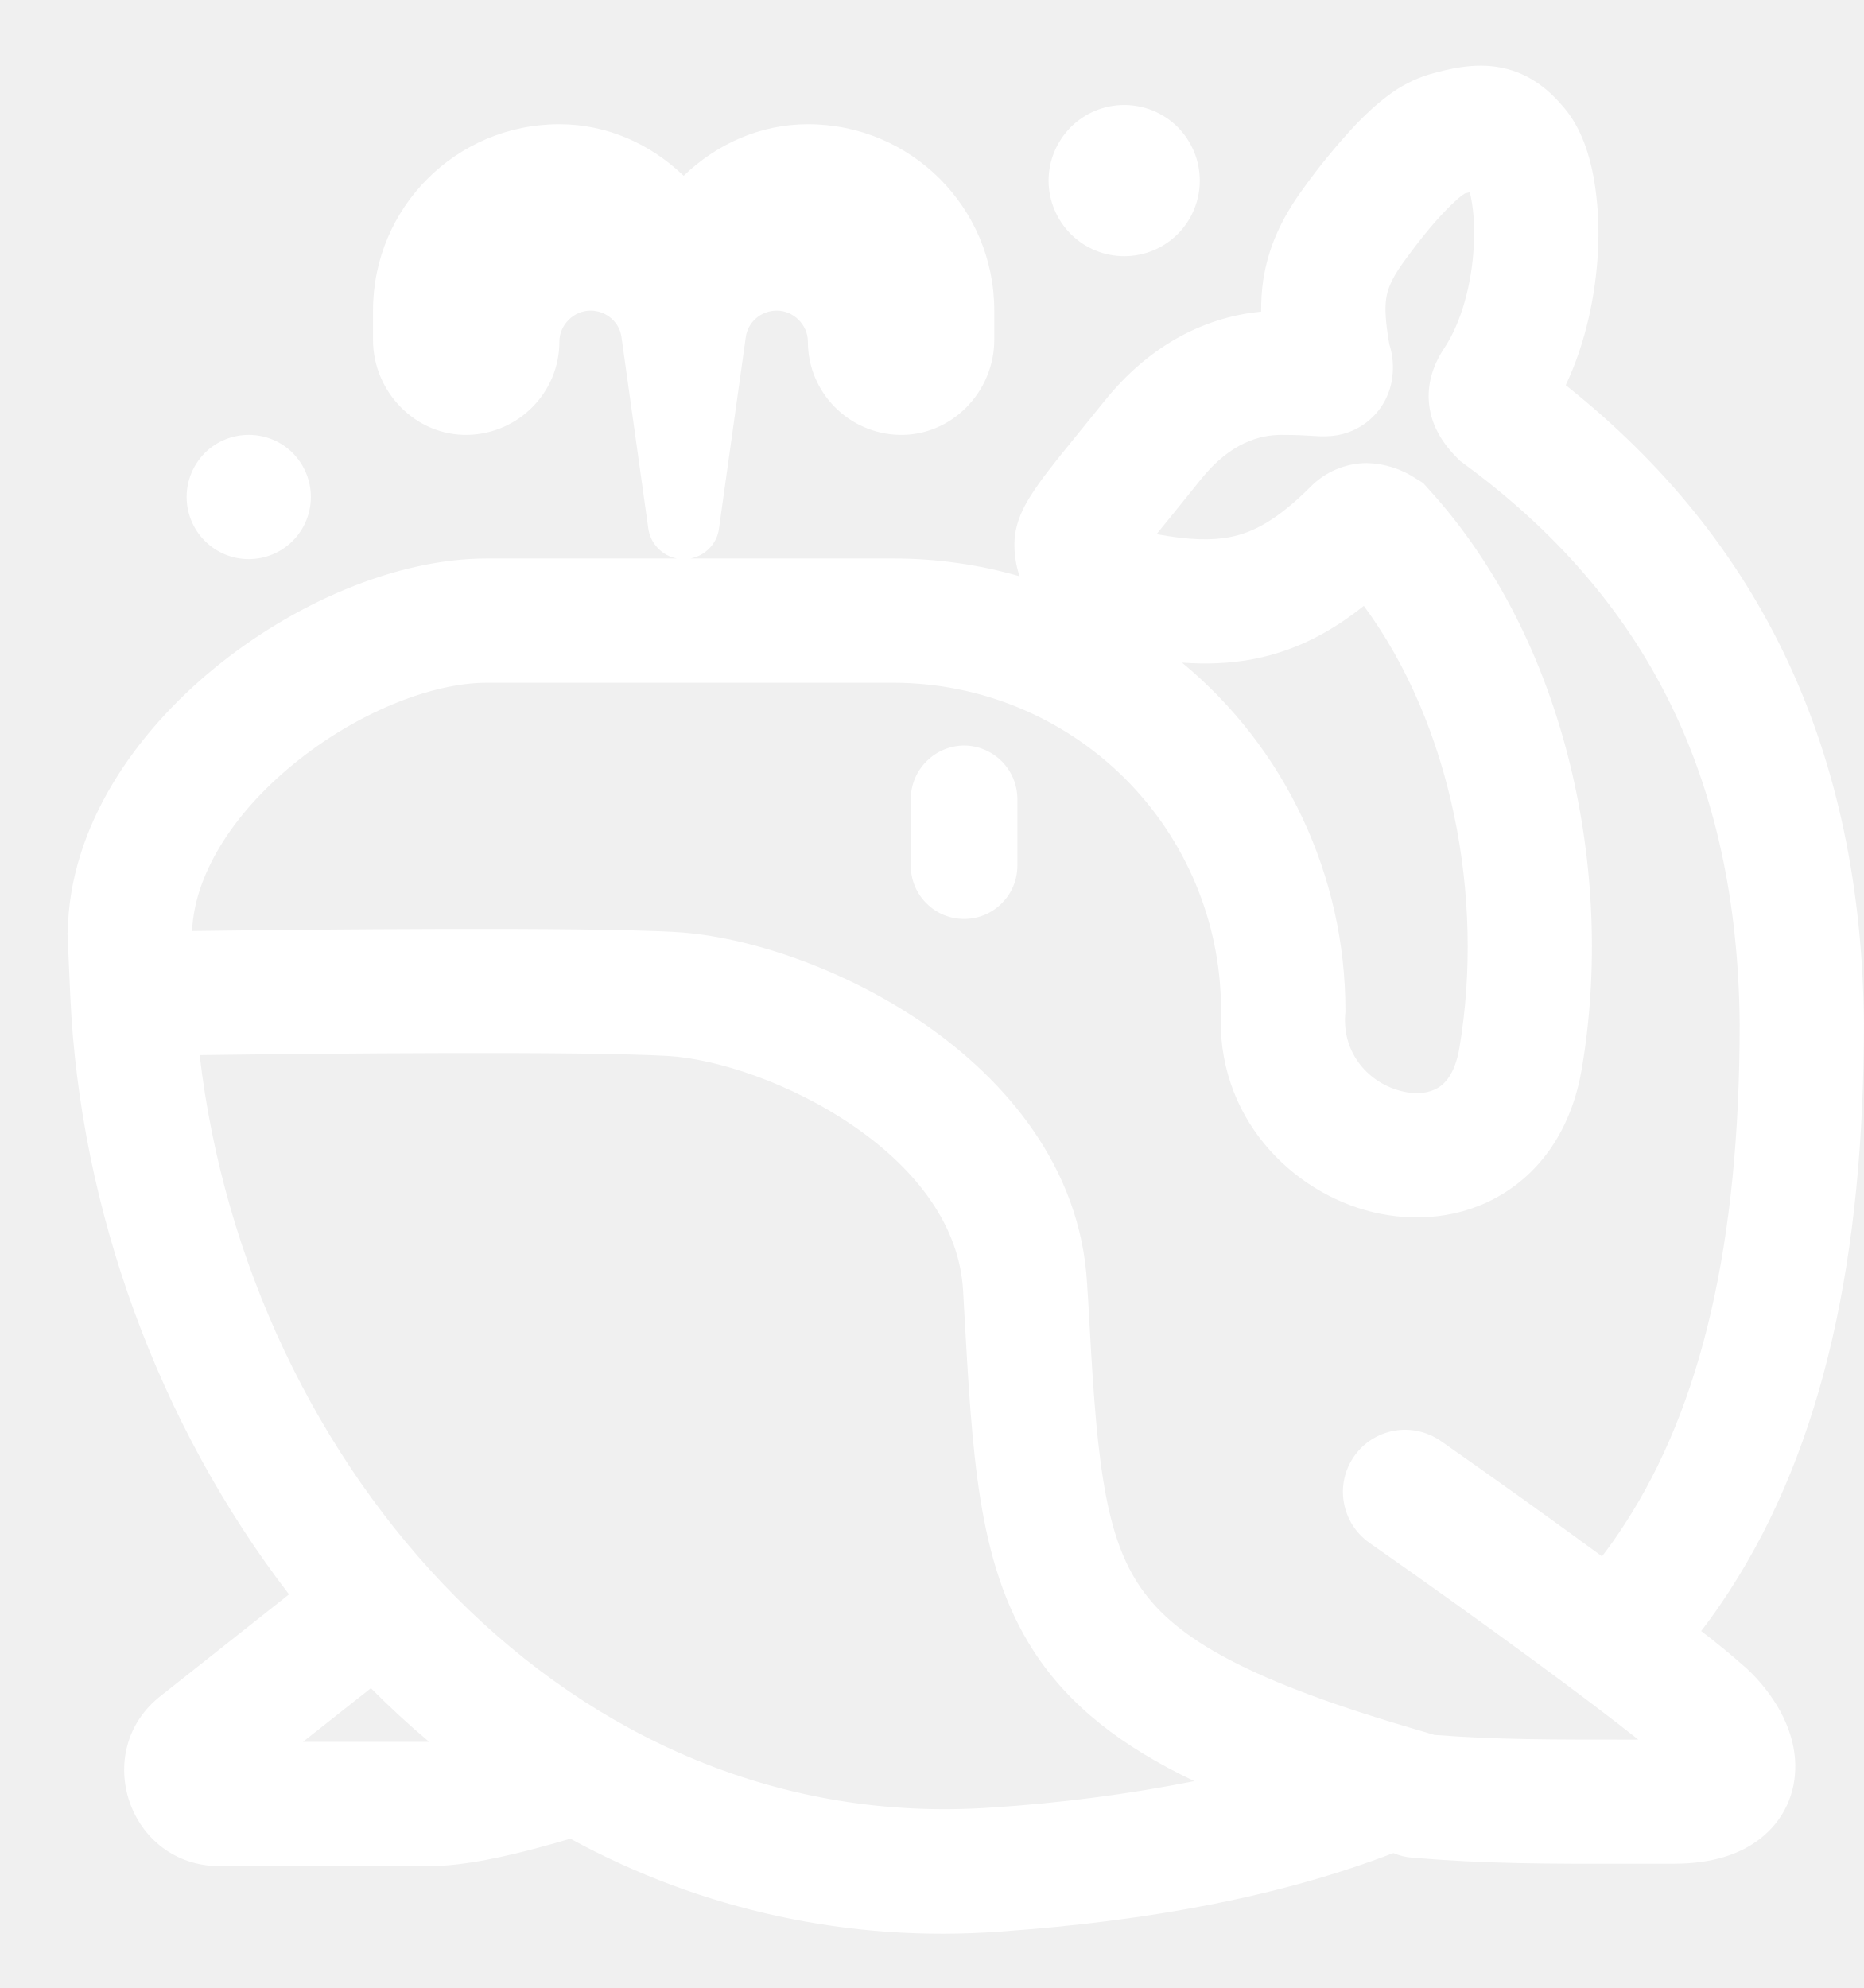
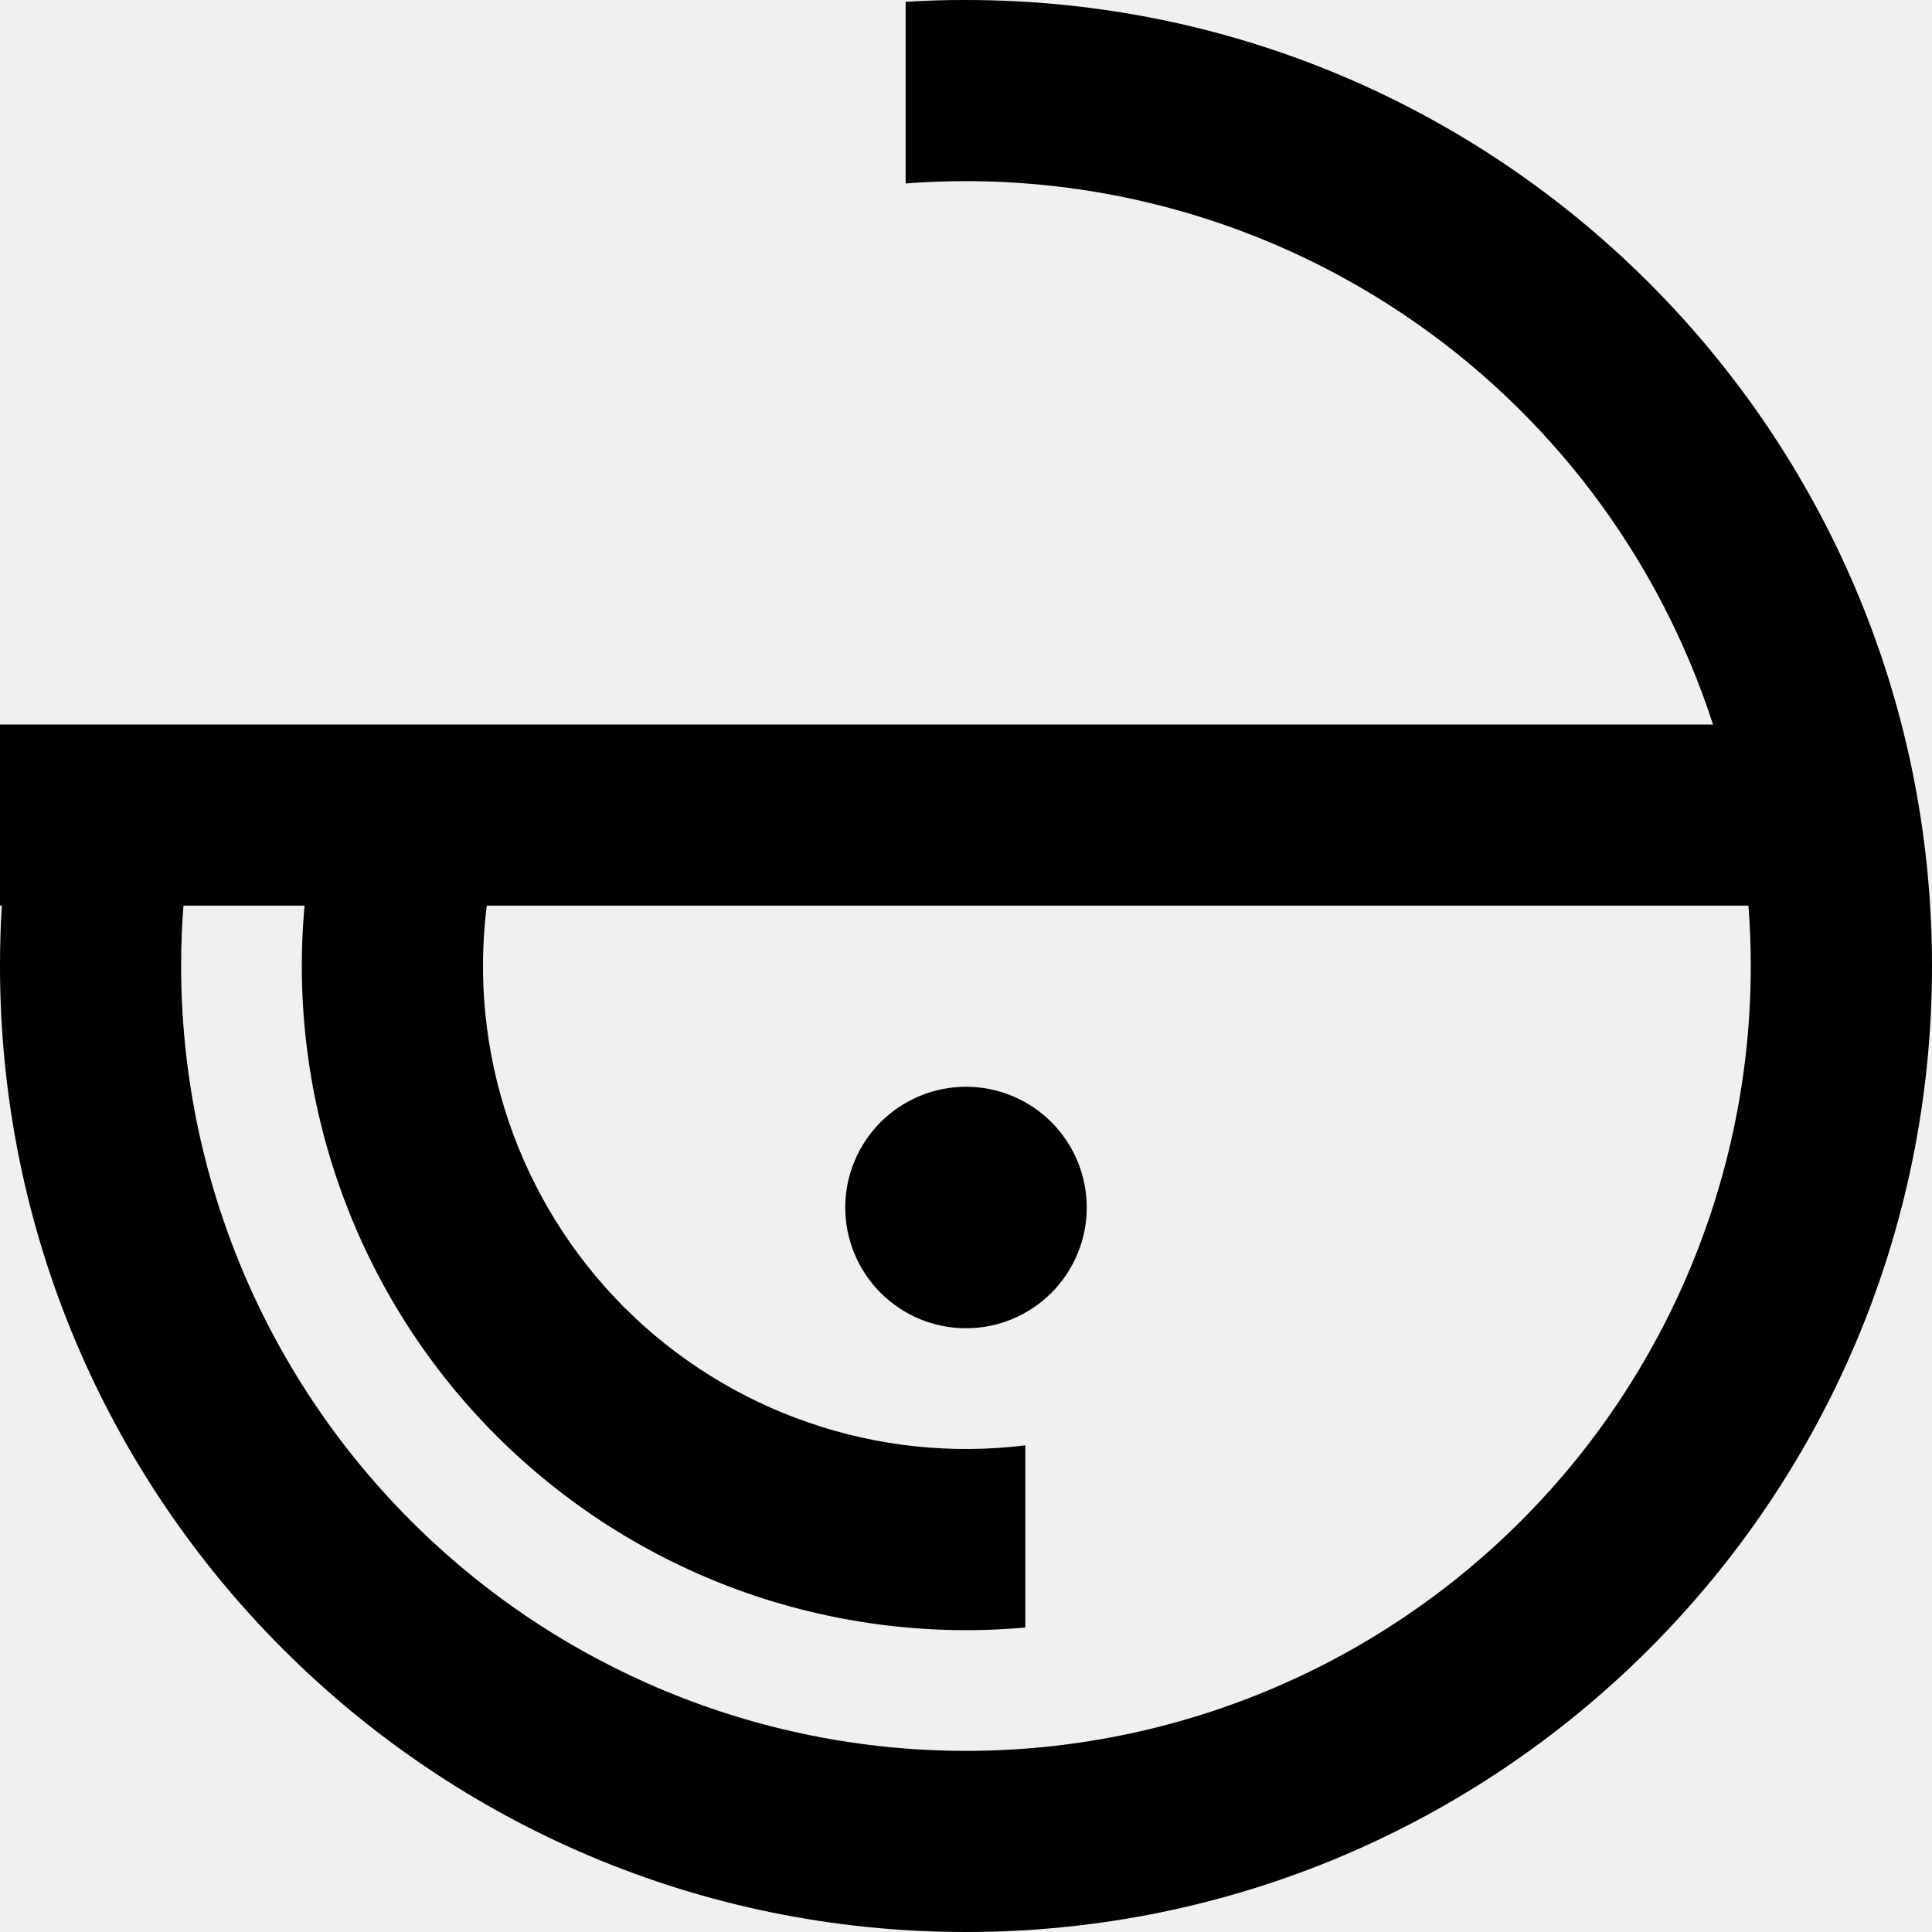
- <svg xmlns="http://www.w3.org/2000/svg" width="15" height="16" viewBox="0 0 15 16" fill="none">
-   <path d="M7.33 6.967C7.33 7.081 7.375 7.19 7.456 7.27C7.536 7.351 7.645 7.396 7.759 7.396C7.873 7.396 7.982 7.351 8.062 7.27C8.143 7.19 8.188 7.081 8.188 6.967V6.429C8.187 6.315 8.142 6.207 8.062 6.127C7.981 6.046 7.873 6.001 7.759 6C7.646 6.001 7.537 6.046 7.457 6.127C7.376 6.207 7.331 6.315 7.33 6.429V6.967Z" fill="white" />
-   <path d="M12.591 0.871C12.489 0.749 12.332 0.593 12.079 0.544C11.867 0.502 11.657 0.555 11.502 0.599C11.381 0.636 11.267 0.695 11.166 0.773C11.076 0.84 10.992 0.919 10.914 1C10.754 1.171 10.605 1.353 10.47 1.544C10.309 1.769 10.205 1.998 10.166 2.258C10.154 2.341 10.149 2.424 10.15 2.508C9.732 2.548 9.271 2.749 8.883 3.235L8.687 3.477C8.596 3.589 8.511 3.693 8.446 3.778C8.388 3.851 8.334 3.927 8.285 4.006C8.258 4.049 8.234 4.095 8.214 4.142C8.195 4.189 8.164 4.275 8.164 4.382C8.164 4.477 8.18 4.562 8.206 4.638C7.877 4.543 7.535 4.495 7.192 4.495H5.556C5.616 4.484 5.67 4.454 5.712 4.41C5.754 4.366 5.78 4.31 5.787 4.25L6.002 2.715C6.017 2.595 6.122 2.5 6.252 2.5C6.387 2.5 6.502 2.615 6.502 2.75C6.502 3.16 6.832 3.49 7.237 3.5C7.657 3.51 8.002 3.155 8.002 2.735V2.5C8.002 1.67 7.332 1 6.502 1C6.117 1 5.767 1.16 5.502 1.415C5.237 1.16 4.887 1 4.502 1C3.672 1 3.002 1.67 3.002 2.5V2.735C3.002 3.155 3.347 3.51 3.767 3.5C4.172 3.49 4.502 3.16 4.502 2.75C4.502 2.615 4.617 2.5 4.752 2.5C4.882 2.5 4.987 2.595 5.002 2.715L5.217 4.25C5.225 4.31 5.251 4.366 5.293 4.41C5.334 4.454 5.389 4.484 5.448 4.495H3.917C3.182 4.495 2.355 4.861 1.723 5.38C1.1 5.891 0.556 6.643 0.545 7.508H0.543L0.566 8.023C0.645 9.738 1.275 11.465 2.326 12.832L1.3 13.644C0.72 14.089 1.035 15.019 1.767 15.019H3.458C3.738 15.019 4.092 14.936 4.336 14.87C4.43 14.845 4.517 14.82 4.59 14.798C5.645 15.375 6.844 15.635 8.043 15.546C9.263 15.461 10.318 15.258 11.214 14.914C11.261 14.934 11.311 14.947 11.365 14.951C11.963 15.001 12.434 15.001 13.159 15H13.461C13.677 15 13.9 14.966 14.088 14.852C14.302 14.722 14.428 14.514 14.446 14.28C14.463 14.076 14.395 13.897 14.327 13.771C14.256 13.644 14.165 13.528 14.058 13.429C13.94 13.324 13.817 13.223 13.691 13.127C13.77 13.025 13.844 12.919 13.915 12.81C14.682 11.629 15.001 10.097 15.001 8.235V8.23C14.98 6.053 14.185 4.358 12.601 3.1C12.765 2.754 12.841 2.369 12.86 2.035C12.872 1.831 12.861 1.626 12.825 1.424C12.793 1.252 12.73 1.037 12.591 0.871ZM13.159 14.001C12.472 14.001 12.053 14.002 11.544 13.963L11.341 13.903C9.961 13.496 9.424 13.154 9.159 12.746C9.025 12.54 8.937 12.28 8.878 11.907C8.817 11.527 8.791 11.07 8.758 10.472L8.749 10.332C8.696 9.39 8.09 8.691 7.442 8.243C6.794 7.796 6.017 7.534 5.435 7.501C4.687 7.459 2.533 7.48 1.546 7.493C1.564 7.05 1.861 6.561 2.358 6.153C2.868 5.734 3.478 5.495 3.917 5.495H7.192C7.889 5.496 8.556 5.772 9.05 6.262C9.543 6.753 9.823 7.419 9.827 8.115C9.775 8.99 10.398 9.599 11.05 9.756C11.383 9.836 11.764 9.81 12.092 9.61C12.431 9.404 12.654 9.052 12.73 8.604C12.997 7.038 12.617 5.164 11.498 3.937L11.453 3.887L11.396 3.852C11.279 3.774 11.141 3.73 11 3.727C10.915 3.727 10.831 3.745 10.753 3.778C10.675 3.811 10.604 3.86 10.545 3.92C10.276 4.189 10.081 4.287 9.901 4.322C9.749 4.352 9.569 4.347 9.308 4.299L9.448 4.127L9.664 3.859C9.905 3.558 10.144 3.5 10.313 3.5C10.441 3.5 10.514 3.505 10.565 3.508L10.579 3.509H10.583C10.603 3.511 10.658 3.514 10.713 3.509C10.836 3.499 10.953 3.447 11.042 3.361C11.132 3.276 11.189 3.162 11.205 3.039C11.217 2.948 11.209 2.856 11.181 2.769C11.149 2.585 11.145 2.481 11.156 2.404C11.166 2.334 11.194 2.253 11.284 2.126C11.402 1.961 11.524 1.808 11.634 1.695C11.689 1.638 11.733 1.598 11.766 1.573L11.79 1.557L11.828 1.547C11.833 1.563 11.838 1.583 11.842 1.608C11.86 1.704 11.869 1.834 11.861 1.982C11.845 2.286 11.761 2.593 11.626 2.798C11.557 2.901 11.46 3.088 11.513 3.323C11.554 3.505 11.674 3.63 11.711 3.669L11.717 3.675L11.748 3.707L11.784 3.734C13.248 4.809 13.982 6.256 14.001 8.237C14.001 10 13.696 11.312 13.076 12.266C13.018 12.356 12.957 12.443 12.893 12.526C12.463 12.211 12.031 11.902 11.595 11.597C11.541 11.56 11.48 11.533 11.416 11.519C11.352 11.505 11.285 11.503 11.221 11.515C11.09 11.538 10.974 11.612 10.898 11.721C10.822 11.83 10.792 11.964 10.816 12.095C10.839 12.225 10.913 12.341 11.021 12.417C11.934 13.055 12.78 13.678 13.184 14L13.159 14.001ZM3.454 14.019H2.438L2.985 13.587C3.135 13.738 3.291 13.882 3.454 14.019ZM10.828 8.13C10.828 7.596 10.71 7.068 10.483 6.585C10.256 6.101 9.925 5.674 9.513 5.333C9.708 5.347 9.902 5.341 10.095 5.303C10.418 5.239 10.704 5.094 10.976 4.876C11.684 5.835 11.95 7.224 11.745 8.436C11.709 8.645 11.627 8.723 11.573 8.755C11.509 8.794 11.41 8.814 11.284 8.783C11.021 8.72 10.804 8.485 10.826 8.165L10.828 8.147V8.13ZM7.974 14.548C4.593 14.782 1.992 11.811 1.607 8.492C2.607 8.479 4.676 8.459 5.378 8.499C5.757 8.521 6.36 8.711 6.874 9.066C7.387 9.42 7.722 9.874 7.751 10.387L7.76 10.548C7.792 11.12 7.82 11.628 7.89 12.064C7.962 12.512 8.082 12.922 8.32 13.29C8.605 13.729 9.027 14.056 9.612 14.335C9.072 14.442 8.524 14.513 7.974 14.548Z" fill="white" />
-   <path d="M9.048 2.062C9.209 2.062 9.364 1.998 9.478 1.884C9.592 1.77 9.656 1.615 9.656 1.454C9.656 1.292 9.592 1.138 9.478 1.023C9.364 0.909 9.209 0.845 9.048 0.845C8.887 0.845 8.732 0.909 8.618 1.023C8.504 1.138 8.439 1.292 8.439 1.454C8.439 1.615 8.504 1.77 8.618 1.884C8.732 1.998 8.887 2.062 9.048 2.062ZM2.002 4.5C2.135 4.5 2.262 4.447 2.356 4.353C2.449 4.26 2.502 4.132 2.502 4C2.502 3.867 2.449 3.74 2.356 3.646C2.262 3.552 2.135 3.5 2.002 3.5C1.869 3.5 1.742 3.552 1.648 3.646C1.555 3.74 1.502 3.867 1.502 4C1.502 4.132 1.555 4.26 1.648 4.353C1.742 4.447 1.869 4.5 2.002 4.5Z" fill="white" />
+ <svg xmlns="http://www.w3.org/2000/svg" width="20" height="20" viewBox="0 0 20 20" fill="none">
+   <path fill-rule="evenodd" clip-rule="evenodd" d="M0 10C0 9.789 0.006 9.581 0.019 9.375H0V7.5H17.733C17.171 5.764 16.041 4.267 14.524 3.251C13.008 2.235 11.195 1.759 9.375 1.899V0.019C9.582 0.006 9.79 -0.001 10 -1.34165e-05C15.523 -1.34165e-05 20 4.476 20 10C20 15.523 15.523 20 10 20C4.477 20 0 15.523 0 10ZM1.875 10C1.875 9.789 1.883 9.581 1.899 9.375H3.153C3.061 10.378 3.191 11.389 3.534 12.337C3.876 13.284 4.422 14.145 5.134 14.858C5.846 15.571 6.706 16.119 7.653 16.463C8.6 16.806 9.611 16.938 10.614 16.848V14.962C9.858 15.056 9.092 14.975 8.372 14.727C7.652 14.479 6.998 14.07 6.46 13.532C5.923 12.993 5.515 12.338 5.269 11.618C5.022 10.897 4.944 10.13 5.039 9.375H18.1C18.116 9.581 18.124 9.789 18.124 10C18.124 12.155 17.268 14.221 15.745 15.745C14.221 17.269 12.155 18.125 10 18.125C7.845 18.125 5.778 17.269 4.255 15.745C2.731 14.222 1.875 12.155 1.875 10ZM10 13.75C10.332 13.75 10.649 13.618 10.884 13.384C11.118 13.149 11.25 12.832 11.25 12.5C11.25 12.168 11.118 11.851 10.884 11.616C10.649 11.382 10.332 11.25 10 11.25C9.668 11.25 9.351 11.382 9.116 11.616C8.882 11.851 8.75 12.168 8.75 12.5C8.75 12.832 8.882 13.149 9.116 13.384C9.351 13.618 9.668 13.75 10 13.75Z" fill="black" />
</svg>
